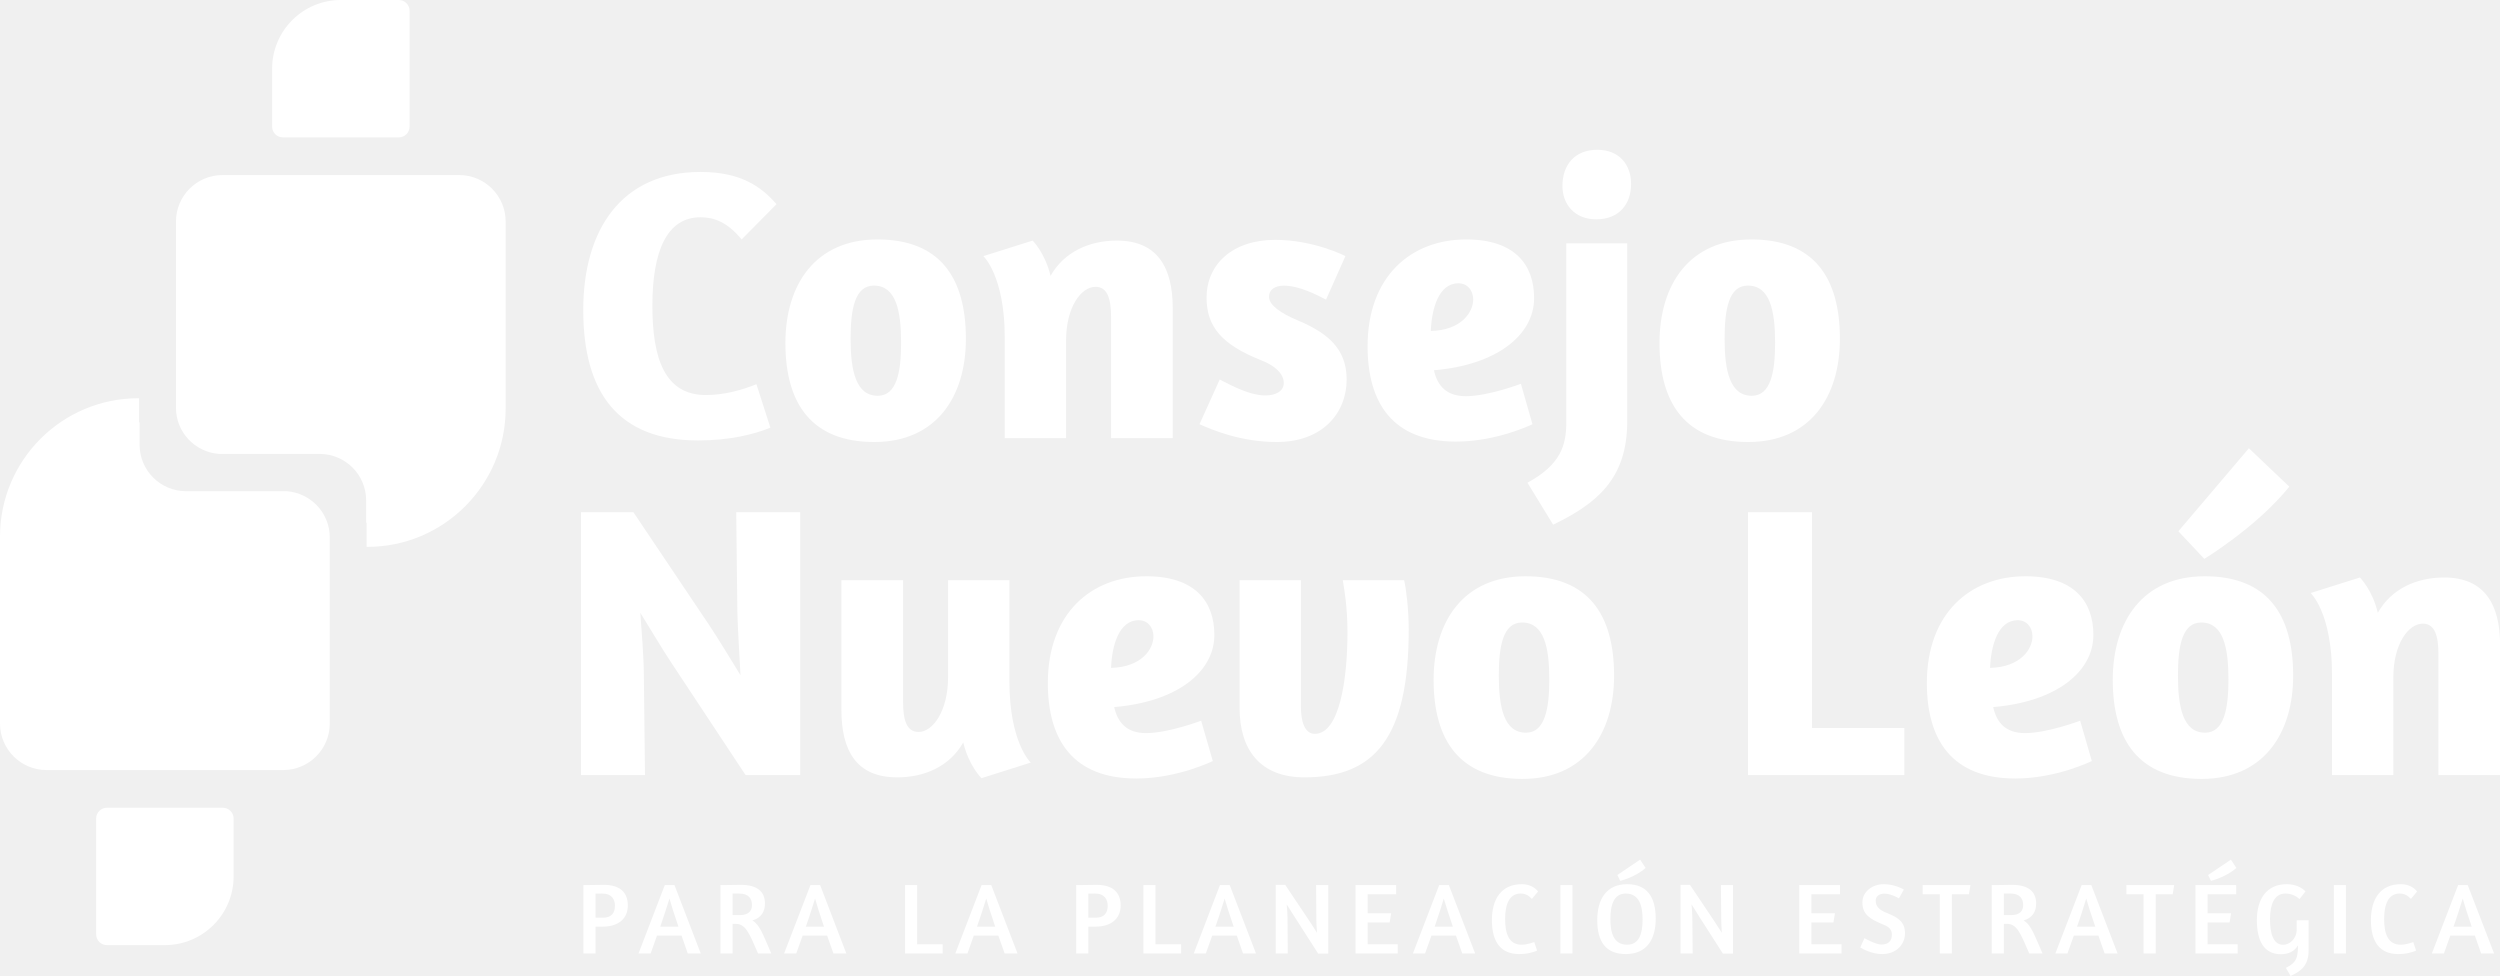
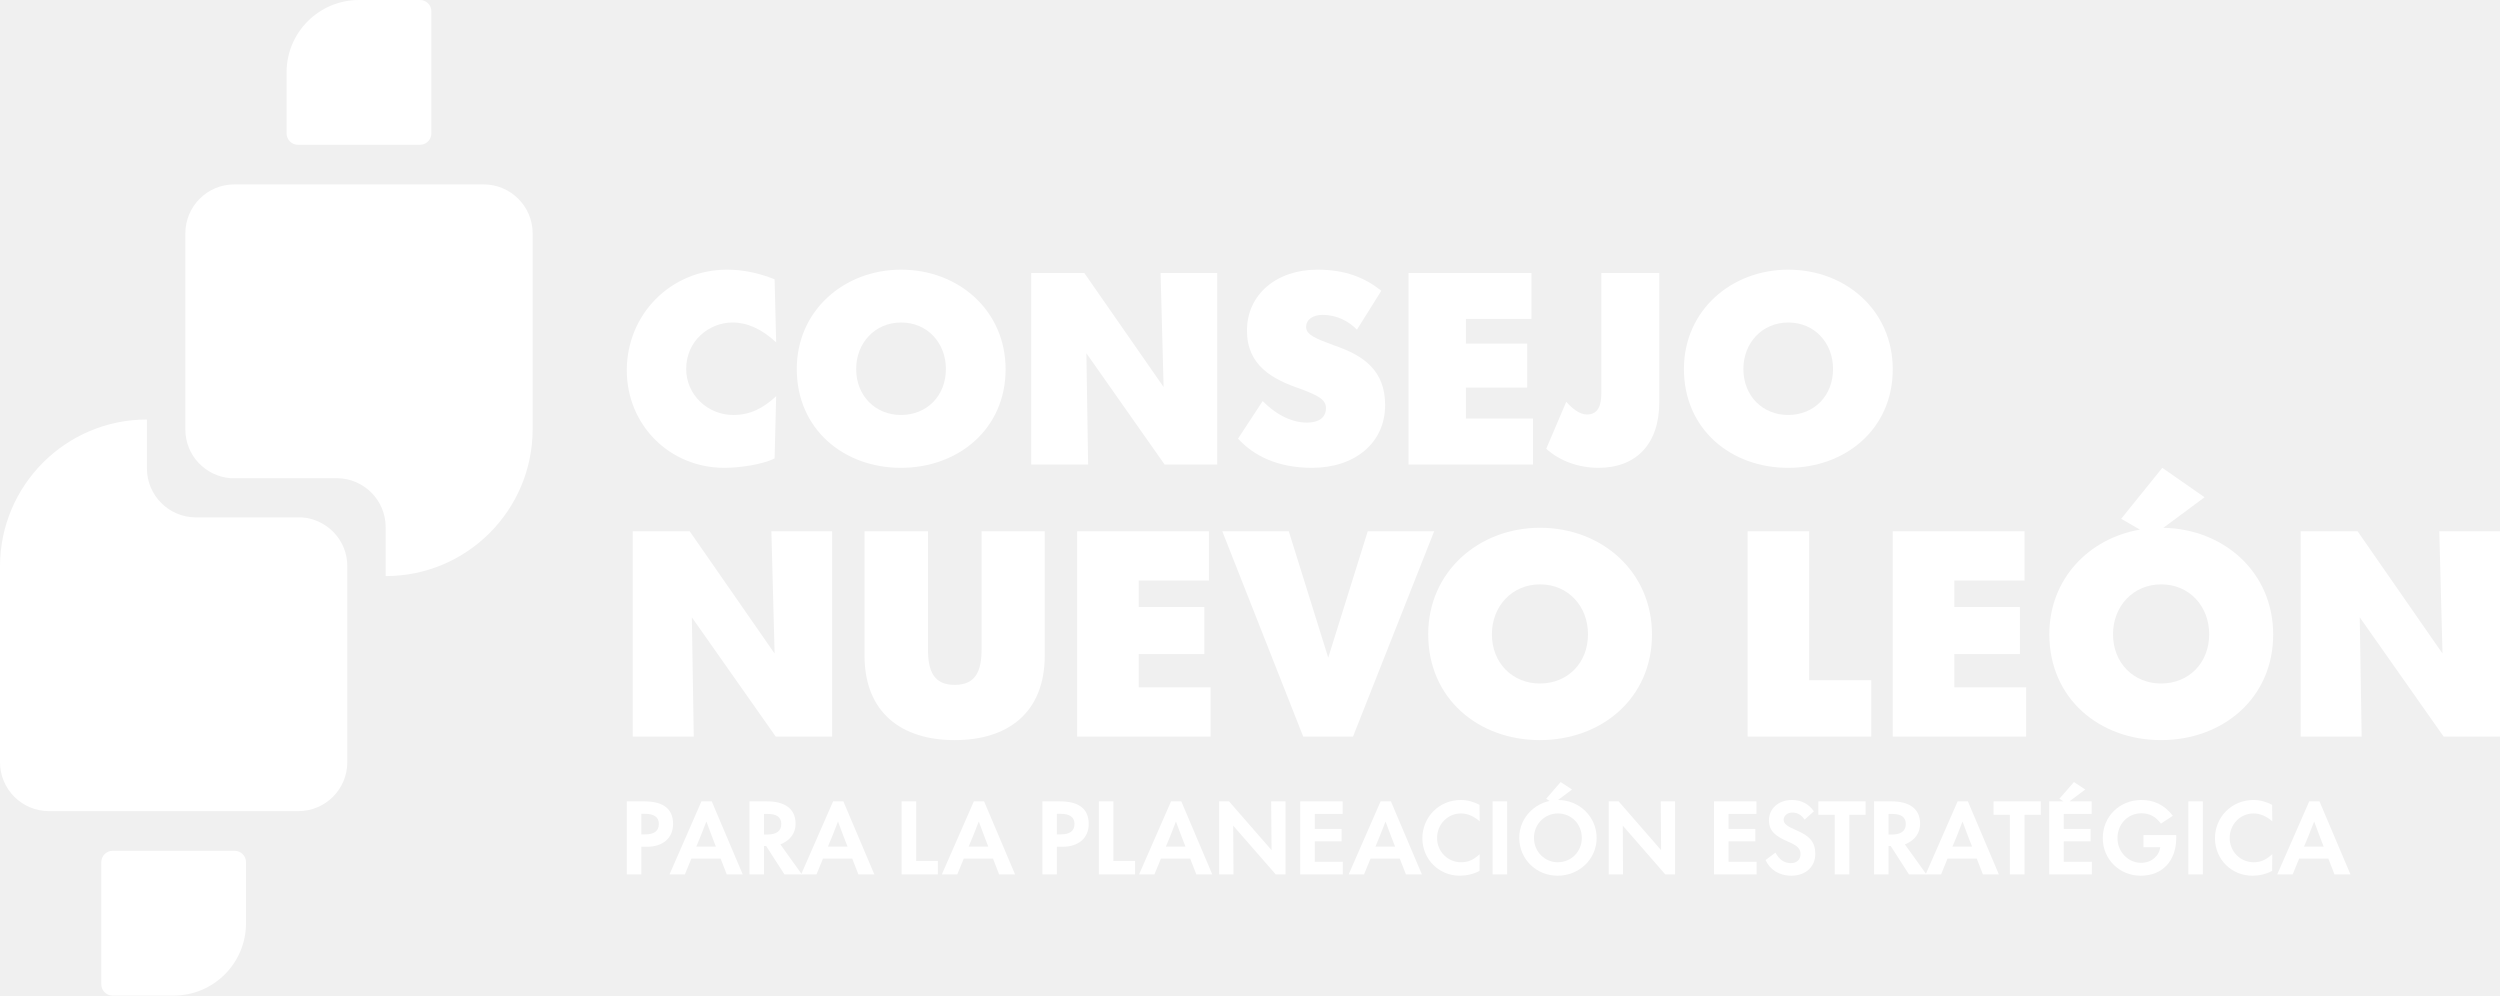
- <svg xmlns="http://www.w3.org/2000/svg" viewBox="390.47 -416.35 304.46 118.86" role="img" aria-label="Consejo Nuevo León">
-   <path d="M480.79,-387.19C479.04,-389.31 477.43,-389.89 475.78,-389.89C471.71,-389.89 469.92,-385.82 469.92,-379.11C469.92,-372.68 471.43,-368.24 476.44,-368.24C478.66,-368.24 480.83,-368.85 482.59,-369.56L484.29,-364.27C482.35,-363.46 479.32,-362.71 475.49,-362.71C465.81,-362.71 461.5,-368.47 461.5,-378.59C461.5,-388.37 466.14,-395.41 475.78,-395.41C480.83,-395.41 483.24,-393.52 485.04,-391.49Z" fill="#ffffff" />
-   <path d="M494.06,-375.09C494.06,-371.26 494.68,-368.15 497.37,-368.15C499.69,-368.15 500.21,-371.07 500.21,-374.61C500.21,-378.49 499.59,-381.57 496.9,-381.57C494.58,-381.57 494.06,-378.73 494.06,-375.09M508.1,-375.09C508.1,-367.95 504.42,-362.52 496.95,-362.52C489.39,-362.52 486.12,-367.1 486.12,-374.57C486.12,-381.75 489.81,-387.19 497.33,-387.19C504.84,-387.19 508.1,-382.65 508.1,-375.09" fill="#ffffff" />
-   <path d="M525.78,-362.99L525.78,-377.74C525.78,-379.91 525.36,-381.42 523.89,-381.42C522.14,-381.42 520.3,-378.97 520.3,-374.86L520.3,-362.99L512.83,-362.99L512.83,-375.28C512.83,-382.75 510.23,-385.16 510.23,-385.16L516.23,-387.05C516.23,-387.05 517.75,-385.54 518.41,-382.75C520.06,-385.68 523.13,-387.05 526.49,-387.05C531.41,-387.05 533.29,-383.79 533.29,-378.83L533.29,-362.99Z" fill="#ffffff" />
-   <path d="M554.32,-385.16L551.96,-379.86C550.92,-380.39 548.75,-381.56 546.81,-381.56C545.82,-381.56 545.02,-381.14 545.02,-380.19C545.02,-379.2 546.43,-378.2 548.56,-377.31C552.29,-375.75 554.47,-373.77 554.47,-370.13C554.47,-366.06 551.54,-362.52 545.96,-362.52C541.61,-362.52 538.12,-363.98 536.55,-364.69L539.01,-370.13C539.63,-369.85 542.41,-368.19 544.54,-368.19C545.86,-368.19 546.81,-368.71 546.81,-369.71C546.81,-370.89 545.63,-371.88 544.02,-372.49C539.29,-374.38 537.41,-376.55 537.41,-380.1C537.41,-384.12 540.52,-387.14 545.77,-387.14C550.5,-387.14 554.32,-385.16 554.32,-385.16" fill="#ffffff" />
-   <path d="M564.72,-376.04C568.45,-376.13 569.88,-378.35 569.88,-379.86C569.88,-381.05 569.12,-381.85 568.08,-381.85C565.67,-381.85 564.82,-378.73 564.72,-376.04M569.03,-387.19C574.93,-387.19 577.3,-384.12 577.3,-380.05C577.3,-375.47 572.62,-371.88 565.1,-371.26C565.52,-369.37 566.62,-368.1 568.98,-368.1C571.72,-368.1 575.69,-369.61 575.69,-369.61L577.1,-364.69C577.1,-364.69 572.8,-362.57 567.79,-362.57C560.09,-362.57 557.02,-367.25 557.02,-374.19C557.02,-382.65 562.27,-387.19 569.03,-387.19" fill="#ffffff" />
-   <path d="M589.11,-393.95C589.11,-391.49 587.65,-389.64 584.86,-389.64C582.21,-389.64 580.75,-391.49 580.75,-393.71C580.75,-396.22 582.21,-398.11 585,-398.11C587.65,-398.11 589.11,-396.31 589.11,-393.95M581.22,-386.72L588.64,-386.72L588.64,-365.02C588.64,-357.98 584.86,-355 579.62,-352.45L576.49,-357.56C580.56,-359.78 581.22,-362.14 581.22,-364.93Z" fill="#ffffff" />
-   <path d="M600.5,-375.09C600.5,-371.26 601.12,-368.15 603.81,-368.15C606.13,-368.15 606.65,-371.07 606.65,-374.61C606.65,-378.49 606.03,-381.57 603.33,-381.57C601.02,-381.57 600.5,-378.73 600.5,-375.09M614.54,-375.09C614.54,-367.95 610.86,-362.52 603.38,-362.52C595.82,-362.52 592.57,-367.1 592.57,-374.57C592.57,-381.75 596.25,-387.19 603.76,-387.19C611.28,-387.19 614.54,-382.65 614.54,-375.09" fill="#ffffff" />
-   <path d="M480.13,-353.97L487.92,-353.97L487.92,-321.96L481.27,-321.96L472.14,-335.77C471.34,-336.95 469.31,-340.35 468.45,-341.72C468.6,-339.79 468.88,-336.05 468.88,-334.25L469.02,-321.96L461.23,-321.96L461.23,-353.97L467.61,-353.97L476.82,-340.25C477.96,-338.55 479.75,-335.58 480.65,-334.12C480.55,-336.1 480.32,-339.74 480.27,-341.72Z" fill="#ffffff" />
-   <path d="M505.93,-345.69L513.4,-345.69L513.4,-333.36C513.4,-325.89 516,-323.48 516,-323.48L510,-321.58C510,-321.58 508.44,-323.1 507.78,-325.94C506.12,-323 503.05,-321.68 499.74,-321.68C494.78,-321.68 492.94,-324.9 492.94,-329.91L492.94,-345.69L500.45,-345.69L500.45,-330.89C500.45,-328.68 500.87,-327.21 502.34,-327.21C504.08,-327.21 505.93,-329.77 505.93,-333.88Z" fill="#ffffff" />
-   <path d="M525.78,-335.01C529.52,-335.11 530.94,-337.32 530.94,-338.84C530.94,-340.02 530.18,-340.82 529.14,-340.82C526.73,-340.82 525.88,-337.7 525.78,-335.01M530.08,-346.17C535.99,-346.17 538.36,-343.1 538.36,-339.03C538.36,-334.44 533.68,-330.86 526.16,-330.24C526.59,-328.35 527.68,-327.07 530.04,-327.07C532.78,-327.07 536.75,-328.58 536.75,-328.58L538.17,-323.67C538.17,-323.67 533.87,-321.54 528.86,-321.54C521.15,-321.54 518.08,-326.22 518.08,-333.17C518.08,-341.63 523.33,-346.17 530.08,-346.17" fill="#ffffff" />
-   <path d="M561.47,-345.69C561.71,-344.7 562.03,-342.15 562.03,-339.69C562.03,-326.6 557.97,-321.68 549.33,-321.68C543.94,-321.68 541.43,-325.04 541.43,-330.14L541.43,-345.69L548.9,-345.69L548.9,-330.29C548.9,-328.44 549.37,-326.98 550.6,-326.98C553.58,-326.98 554.57,-333.55 554.57,-339.31C554.57,-342.43 554.19,-344.47 554,-345.69Z" fill="#ffffff" />
-   <path d="M573,-334.07C573,-330.24 573.62,-327.12 576.31,-327.12C578.62,-327.12 579.15,-330.05 579.15,-333.59C579.15,-337.47 578.53,-340.54 575.84,-340.54C573.52,-340.54 573,-337.7 573,-334.07M587.04,-334.07C587.04,-326.93 583.35,-321.49 575.89,-321.49C568.33,-321.49 565.06,-326.08 565.06,-333.55C565.06,-340.73 568.74,-346.17 576.26,-346.17C583.78,-346.17 587.04,-341.63 587.04,-334.07" fill="#ffffff" />
-   <path d="M603.35,-353.97L611.14,-353.97L611.14,-327.69L622.39,-327.69L622.39,-321.96L603.35,-321.96Z" fill="#ffffff" />
-   <path d="M632.83,-335.01C636.57,-335.11 637.99,-337.32 637.99,-338.84C637.99,-340.02 637.23,-340.82 636.2,-340.82C633.78,-340.82 632.93,-337.7 632.83,-335.01M637.14,-346.17C643.04,-346.17 645.41,-343.1 645.41,-339.03C645.41,-334.44 640.72,-330.86 633.21,-330.24C633.63,-328.35 634.72,-327.07 637.08,-327.07C639.83,-327.07 643.8,-328.58 643.8,-328.58L645.22,-323.67C645.22,-323.67 640.92,-321.54 635.91,-321.54C628.2,-321.54 625.13,-326.22 625.13,-333.17C625.13,-341.63 630.38,-346.17 637.14,-346.17" fill="#ffffff" />
-   <path d="M655.76,-351.65L664.35,-361.76L669.27,-357.08C665.3,-352.16 658.92,-348.29 658.92,-348.29ZM655.71,-334.07C655.71,-330.24 656.32,-327.12 659.02,-327.12C661.33,-327.12 661.86,-330.05 661.86,-333.59C661.86,-337.47 661.24,-340.54 658.55,-340.54C656.23,-340.54 655.71,-337.7 655.71,-334.07M669.74,-334.07C669.74,-326.93 666.06,-321.49 658.59,-321.49C651.03,-321.49 647.77,-326.08 647.77,-333.55C647.77,-340.73 651.46,-346.17 658.97,-346.17C666.49,-346.17 669.74,-341.63 669.74,-334.07" fill="#ffffff" />
-   <path d="M687.43,-321.96L687.43,-336.71C687.43,-338.89 687,-340.4 685.53,-340.4C683.78,-340.4 681.94,-337.94 681.94,-333.83L681.94,-321.96L674.47,-321.96L674.47,-334.25C674.47,-341.72 671.87,-344.13 671.87,-344.13L677.87,-346.02C677.87,-346.02 679.39,-344.51 680.05,-341.72C681.7,-344.66 684.78,-346.02 688.13,-346.02C693.04,-346.02 694.94,-342.76 694.94,-337.8L694.94,-321.96Z" fill="#ffffff" />
-   <path d="M463,-307.52L463,-304.59L463.93,-304.59C464.95,-304.59 465.36,-305.2 465.36,-306.03C465.36,-306.78 465.01,-307.53 463.81,-307.53C463.46,-307.53 463.2,-307.53 463,-307.52M461.52,-308.56L461.77,-308.56C462.08,-308.56 462.36,-308.56 462.64,-308.57C463.12,-308.57 463.67,-308.59 464,-308.59C466,-308.59 466.93,-307.64 466.93,-306.08C466.93,-304.55 465.88,-303.5 463.85,-303.5L463,-303.5L463,-300.23L461.52,-300.23Z" fill="#ffffff" />
-   <path d="M473.09,-303.5C472.59,-304.95 472.19,-306.23 472,-306.92C471.76,-306.18 471.38,-304.92 470.88,-303.5ZM471.43,-308.56L472.61,-308.56L475.81,-300.23L474.23,-300.23L473.47,-302.41L470.48,-302.41L469.71,-300.23L468.23,-300.23Z" fill="#ffffff" />
-   <path d="M479.69,-307.53L479.69,-304.91L480.62,-304.91C481.52,-304.91 482.05,-305.33 482.05,-306.13C482.05,-306.85 481.69,-307.53 480.5,-307.53ZM483.63,-306.31C483.63,-305.34 483.18,-304.57 482.1,-304.25C483.03,-303.71 483.44,-302.41 484.4,-300.23L482.79,-300.23C481.67,-302.83 481.25,-303.84 480.04,-303.84L479.69,-303.84L479.69,-300.23L478.21,-300.23L478.21,-308.56L478.45,-308.56C478.77,-308.56 479.05,-308.56 479.33,-308.57C479.81,-308.57 480.35,-308.59 480.68,-308.59C482.71,-308.59 483.63,-307.75 483.63,-306.31" fill="#ffffff" />
-   <path d="M490.82,-303.5C490.32,-304.95 489.92,-306.23 489.73,-306.92C489.49,-306.18 489.12,-304.92 488.61,-303.5ZM489.17,-308.56L490.35,-308.56L493.54,-300.23L491.97,-300.23L491.2,-302.41L488.22,-302.41L487.44,-300.23L485.96,-300.23Z" fill="#ffffff" />
-   <path d="M500.69,-308.56L502.16,-308.56L502.16,-301.35L505.27,-301.35L505.27,-300.23L500.69,-300.23Z" fill="#ffffff" />
-   <path d="M511.67,-303.5C511.17,-304.95 510.77,-306.23 510.58,-306.92C510.34,-306.18 509.96,-304.92 509.45,-303.5ZM510.01,-308.56L511.19,-308.56L514.39,-300.23L512.82,-300.23L512.05,-302.41L509.06,-302.41L508.29,-300.23L506.81,-300.23Z" fill="#ffffff" />
-   <path d="M523.01,-307.52L523.01,-304.59L523.94,-304.59C524.96,-304.59 525.37,-305.2 525.37,-306.03C525.37,-306.78 525.01,-307.53 523.82,-307.53C523.48,-307.53 523.2,-307.53 523.01,-307.52M521.53,-308.56L521.78,-308.56C522.09,-308.56 522.37,-308.56 522.65,-308.57C523.13,-308.57 523.67,-308.59 524.01,-308.59C526.01,-308.59 526.95,-307.64 526.95,-306.08C526.95,-304.55 525.89,-303.5 523.86,-303.5L523.01,-303.5L523.01,-300.23L521.53,-300.23Z" fill="#ffffff" />
-   <path d="M529.72,-308.56L531.19,-308.56L531.19,-301.35L534.31,-301.35L534.31,-300.23L529.72,-300.23Z" fill="#ffffff" />
-   <path d="M540.71,-303.5C540.2,-304.95 539.81,-306.23 539.61,-306.92C539.38,-306.18 539,-304.92 538.49,-303.5ZM539.04,-308.56L540.23,-308.56L543.43,-300.23L541.85,-300.23L541.09,-302.41L538.1,-302.41L537.32,-300.23L535.85,-300.23Z" fill="#ffffff" />
-   <path d="M550.75,-308.56L552.23,-308.56L552.23,-300.22L551,-300.22L548.21,-304.57C547.9,-305.06 547.5,-305.71 547.17,-306.21C547.22,-305.68 547.27,-305.08 547.27,-304.55L547.3,-300.23L545.83,-300.23L545.83,-308.59L546.99,-308.59L549.87,-304.28C550.2,-303.8 550.56,-303.23 550.86,-302.75C550.82,-303.28 550.78,-303.86 550.78,-304.25Z" fill="#ffffff" />
-   <path d="M555.55,-308.56L560.5,-308.56L560.5,-307.44L557.03,-307.44L557.03,-305.13L559.89,-305.13L559.71,-304.01L557.03,-304.01L557.03,-301.35L560.69,-301.35L560.69,-300.23L555.55,-300.23Z" fill="#ffffff" />
-   <path d="M567.4,-303.5C566.9,-304.95 566.51,-306.23 566.3,-306.92C566.08,-306.18 565.69,-304.92 565.19,-303.5ZM565.74,-308.56L566.92,-308.56L570.12,-300.23L568.55,-300.23L567.78,-302.41L564.8,-302.41L564.02,-300.23L562.54,-300.23Z" fill="#ffffff" />
-   <path d="M577.03,-306.88C576.63,-307.31 576.23,-307.53 575.65,-307.53C574.26,-307.53 573.77,-306.17 573.77,-304.43C573.77,-302.71 574.19,-301.3 575.77,-301.3C576.5,-301.3 577.2,-301.59 577.32,-301.62L577.66,-300.58C577.48,-300.49 577.27,-300.43 577.05,-300.37C576.66,-300.25 576.12,-300.16 575.49,-300.16C573.27,-300.16 572.16,-301.59 572.16,-304.29C572.16,-306.89 573.33,-308.67 575.8,-308.67C576.79,-308.67 577.4,-308.24 577.79,-307.79Z" fill="#ffffff" />
-   <path d="M580.5,-308.56L581.97,-308.56L581.97,-300.23L580.5,-300.23Z" fill="#ffffff" />
-   <path d="M587.44,-309.79L590.21,-311.66L590.88,-310.65C590.3,-310.12 589.54,-309.72 588.92,-309.46C588.54,-309.3 588.18,-309.18 587.79,-309.07ZM586.59,-304.43C586.59,-302.76 586.97,-301.3 588.64,-301.3C590.06,-301.3 590.51,-302.59 590.51,-304.34C590.51,-306 590.13,-307.53 588.46,-307.53C587.04,-307.53 586.59,-306.19 586.59,-304.43M592.11,-304.46C592.11,-301.91 590.98,-300.16 588.47,-300.16C586.01,-300.16 584.99,-301.69 584.99,-304.29C584.99,-306.86 586.12,-308.67 588.63,-308.67C591.09,-308.67 592.11,-307.06 592.11,-304.46" fill="#ffffff" />
-   <path d="M600.05,-308.56L601.52,-308.56L601.52,-300.22L600.29,-300.22L597.5,-304.57C597.2,-305.06 596.8,-305.71 596.47,-306.21C596.52,-305.68 596.57,-305.08 596.57,-304.55L596.61,-300.23L595.13,-300.23L595.13,-308.59L596.28,-308.59L599.17,-304.28C599.49,-303.8 599.85,-303.23 600.16,-302.75C600.13,-303.28 600.09,-303.86 600.09,-304.25Z" fill="#ffffff" />
-   <path d="M609.59,-308.56L614.55,-308.56L614.55,-307.44L611.07,-307.44L611.07,-305.13L613.94,-305.13L613.75,-304.01L611.07,-304.01L611.07,-301.35L614.74,-301.35L614.74,-300.23L609.59,-300.23Z" fill="#ffffff" />
-   <path d="M622.33,-308.02L621.73,-306.95C621.54,-307.05 621.35,-307.15 621.13,-307.24C620.8,-307.37 620.37,-307.52 619.99,-307.52C619.4,-307.52 618.9,-307.25 618.9,-306.67C618.9,-305.93 619.35,-305.51 620.37,-305.12C621.69,-304.59 622.47,-304.02 622.47,-302.68C622.47,-301.41 621.48,-300.16 619.68,-300.16C618.42,-300.16 617.33,-300.78 617.02,-300.96L617.53,-302.1C617.79,-301.96 618.03,-301.82 618.29,-301.71C618.73,-301.51 619.23,-301.32 619.59,-301.32C620.46,-301.32 620.87,-301.77 620.87,-302.52C620.87,-303.26 620.39,-303.54 619.64,-303.83C618.17,-304.45 617.28,-305.01 617.28,-306.46C617.28,-307.67 618.38,-308.67 619.9,-308.67C621.06,-308.67 622.07,-308.18 622.33,-308.02" fill="#ffffff" />
-   <path d="M624.62,-308.56L630.44,-308.56L630.25,-307.44L628.18,-307.44L628.18,-300.23L626.71,-300.23L626.71,-307.44L624.62,-307.44Z" fill="#ffffff" />
-   <path d="M634.51,-307.53L634.51,-304.91L635.44,-304.91C636.34,-304.91 636.86,-305.33 636.86,-306.13C636.86,-306.85 636.5,-307.53 635.32,-307.53ZM638.44,-306.31C638.44,-305.34 638,-304.57 636.91,-304.25C637.85,-303.71 638.25,-302.41 639.22,-300.23L637.6,-300.23C636.49,-302.83 636.07,-303.84 634.86,-303.84L634.51,-303.84L634.51,-300.23L633.03,-300.23L633.03,-308.56L633.27,-308.56C633.58,-308.56 633.87,-308.56 634.14,-308.57C634.63,-308.57 635.17,-308.59 635.5,-308.59C637.53,-308.59 638.44,-307.75 638.44,-306.31" fill="#ffffff" />
-   <path d="M645.64,-303.5C645.13,-304.95 644.74,-306.23 644.54,-306.92C644.31,-306.18 643.93,-304.92 643.42,-303.5ZM643.98,-308.56L645.16,-308.56L648.36,-300.23L646.78,-300.23L646.02,-302.41L643.03,-302.41L642.25,-300.23L640.78,-300.23Z" fill="#ffffff" />
-   <path d="M649.43,-308.56L655.25,-308.56L655.07,-307.44L653,-307.44L653,-300.23L651.52,-300.23L651.52,-307.44L649.43,-307.44Z" fill="#ffffff" />
-   <path d="M659.38,-309.79L662.16,-311.66L662.82,-310.65C662.24,-310.12 661.48,-309.72 660.85,-309.46C660.48,-309.3 660.12,-309.18 659.73,-309.07ZM657.84,-308.56L662.8,-308.56L662.8,-307.44L659.32,-307.44L659.32,-305.13L662.18,-305.13L662,-304.01L659.32,-304.01L659.32,-301.35L662.98,-301.35L662.98,-300.23L657.84,-300.23Z" fill="#ffffff" />
-   <path d="M670.33,-301.03C670.33,-301.12 670.33,-301.17 670.31,-301.2C669.93,-300.52 669.2,-300.14 668.25,-300.14C666.18,-300.14 665.32,-301.79 665.32,-304.28C665.32,-306.84 666.48,-308.67 668.96,-308.67C670.06,-308.67 670.81,-308.24 671.24,-307.79L670.51,-306.85C670.08,-307.28 669.43,-307.53 668.8,-307.53C667.4,-307.53 666.92,-306.13 666.92,-304.4C666.92,-302.55 667.37,-301.29 668.53,-301.29C669.3,-301.29 670.17,-302.01 670.17,-303.16L670.17,-304.28L671.62,-304.28L671.62,-300.57C671.62,-298.57 670.44,-297.98 669.43,-297.49L668.85,-298.48C670.2,-299.1 670.23,-299.9 670.29,-300.42C670.31,-300.65 670.33,-300.85 670.33,-301.03" fill="#ffffff" />
-   <path d="M674.7,-308.56L676.17,-308.56L676.17,-300.23L674.7,-300.23Z" fill="#ffffff" />
-   <path d="M684.08,-306.88C683.68,-307.31 683.28,-307.53 682.7,-307.53C681.31,-307.53 680.82,-306.17 680.82,-304.43C680.82,-302.71 681.25,-301.3 682.82,-301.3C683.56,-301.3 684.25,-301.59 684.37,-301.62L684.71,-300.58C684.53,-300.49 684.32,-300.43 684.1,-300.37C683.71,-300.25 683.17,-300.16 682.54,-300.16C680.32,-300.16 679.21,-301.59 679.21,-304.29C679.21,-306.89 680.39,-308.67 682.84,-308.67C683.84,-308.67 684.44,-308.24 684.84,-307.79Z" fill="#ffffff" />
-   <path d="M691.48,-303.5C690.98,-304.95 690.59,-306.23 690.39,-306.92C690.16,-306.18 689.78,-304.92 689.27,-303.5ZM689.83,-308.56L691,-308.56L694.21,-300.23L692.63,-300.23L691.87,-302.41L688.88,-302.41L688.1,-300.23L686.63,-300.23Z" fill="#ffffff" />
-   <path d="M446.39,-395.03L417.56,-395.03C414.44,-395.03 411.9,-392.49 411.9,-389.37L411.9,-366.69C411.9,-363.71 414.21,-361.3 417.12,-361.07L422.2,-361.07L429.42,-361.07C432.54,-361.05 435.06,-358.53 435.06,-355.41L435.06,-352.68L435.12,-352.68L435.12,-349.76L435.12,-349.75L435.2,-349.75C444.51,-349.75 452.05,-357.3 452.05,-366.6L452.05,-372.38L452.05,-389.37C452.05,-392.49 449.52,-395.03 446.39,-395.03" fill="#ffffff" />
-   <path d="M424.92,-399.62L431.98,-399.62L439.04,-399.62C439.76,-399.62 440.35,-400.2 440.35,-400.93L440.35,-407.98L440.35,-407.98L440.35,-414.93L440.35,-415.04C440.35,-415.76 439.76,-416.35 439.04,-416.35L438.92,-416.35L431.98,-416.35C427.35,-416.35 423.61,-412.6 423.61,-407.98L423.61,-407.98L423.61,-400.93C423.61,-400.2 424.2,-399.62 424.92,-399.62" fill="#ffffff" />
-   <path d="M425.4,-356.53C425.35,-356.53 423.1,-356.53 420.33,-356.53L413.11,-356.53C409.99,-356.54 407.47,-359.07 407.47,-362.19L407.47,-364.92L407.41,-364.92L407.41,-367.84L407.41,-367.85L407.32,-367.85C398.01,-367.85 390.47,-360.3 390.47,-351L390.47,-345.21L390.47,-328.23C390.47,-325.11 393.01,-322.57 396.13,-322.57L424.96,-322.57C428.09,-322.57 430.63,-325.11 430.63,-328.23L430.63,-350.91C430.63,-353.88 428.32,-356.3 425.4,-356.53" fill="#ffffff" />
-   <path d="M417.61,-317.98L410.55,-317.98L403.49,-317.98C402.77,-317.98 402.18,-317.39 402.18,-316.67L402.18,-309.61L402.18,-302.67L402.18,-302.56C402.18,-301.83 402.77,-301.25 403.49,-301.25L403.6,-301.25L410.55,-301.25C415.17,-301.25 418.92,-305 418.92,-309.61L418.92,-316.67C418.92,-317.39 418.33,-317.98 417.61,-317.98" fill="#ffffff" />
+ <svg xmlns="http://www.w3.org/2000/svg" viewBox="0 0 419.6 167.1" role="img" aria-label="Consejo Nuevo León. Para la planeación estratégica">
+   <path d="M50 24.3L70.5 24.3C71.55 24.3 72.4 23.44 72.4 22.39L72.4 1.9C72.4 0.85 71.55 0.01 70.51 0L60.26 0C53.54 0 48.1 5.44 48.1 12.15L48.1 22.39C48.1 23.44 48.96 24.3 50 24.3Z" fill="#FFFFFF" />
+   <path d="M81.18 30.95L39.33 30.95C34.79 30.95 31.11 34.63 31.11 39.17L31.11 72.09C31.11 76.42 34.46 79.92 38.69 80.26L56.54 80.26C61.06 80.28 64.73 83.95 64.73 88.47L64.73 96.69C78.36 96.69 89.4 85.64 89.4 72.02L89.4 39.17C89.4 34.64 85.71 30.95 81.18 30.95Z" fill="#FFFFFF" />
+   <path d="M8.22 136.14L50.07 136.14C54.61 136.14 58.29 132.47 58.29 127.93L58.29 95C58.29 90.68 54.94 87.18 50.71 86.84L32.86 86.84C28.34 86.82 24.66 83.15 24.66 78.62L24.66 70.41C11.04 70.41 0 81.46 0 95.08L0 127.92C0 132.46 3.68 136.14 8.22 136.14Z" fill="#FFFFFF" />
+   <path d="M39.4 142.8L18.9 142.8C17.85 142.8 17 143.66 17 144.71L17 165.2C17 166.25 17.85 167.09 18.89 167.1L29.14 167.1C35.85 167.1 41.29 161.66 41.29 154.95L41.29 144.71C41.29 143.66 40.44 142.8 39.4 142.8Z" fill="#FFFFFF" />
+   <path d="M158.76 61.93C158.76 57.59 155.69 54.13 151.25 54.13C146.82 54.13 143.7 57.59 143.7 61.93C143.7 66.5 146.99 69.65 151.21 69.65C155.6 69.65 158.76 66.41 158.76 61.93ZM133.73 61.93C133.73 52.13 141.66 45.26 151.25 45.26C160.84 45.26 168.78 52.08 168.78 61.98C168.78 72 160.84 78.52 151.21 78.52C141.66 78.52 133.73 72.08 133.73 61.93Z" fill="#FFFFFF" />
+   <path d="M307.66 61.93C307.66 57.59 304.59 54.13 300.15 54.13C295.72 54.13 292.61 57.59 292.61 61.93C292.61 66.5 295.89 69.65 300.11 69.65C304.5 69.65 307.66 66.41 307.66 61.93ZM282.63 61.93C282.63 52.13 290.56 45.26 300.15 45.26C309.75 45.26 317.68 52.08 317.68 61.98C317.68 72 309.75 78.52 300.11 78.52C290.56 78.52 282.63 72.08 282.63 61.93Z" fill="#FFFFFF" />
+   <path d="M105.2 62.15C105.2 52.81 112.53 45.26 122.04 45.26C124.73 45.26 127.37 45.82 130.01 46.88L130.27 57.46C127.84 55.2 125.41 54.13 122.94 54.13C119.1 54.13 115.17 57.12 115.17 61.93C115.17 66.24 118.76 69.65 123.06 69.65C125.92 69.65 128.05 68.54 130.27 66.5L130.01 76.94C127.88 78.01 124 78.52 121.57 78.52C112.36 78.52 105.2 71.31 105.2 62.15Z" fill="#FFFFFF" />
+   <path d="M207.79 73.62L211.93 67.31C214.4 69.82 217.05 70.93 219.35 70.93C221.35 70.93 222.55 70.08 222.55 68.5C222.55 67.01 221.14 66.37 218.37 65.3C213.55 63.68 209.29 61.34 209.29 55.49C209.29 49.44 214.23 45.26 221.1 45.26C225.87 45.26 229.11 46.63 231.84 48.8L227.75 55.33C226.43 53.96 224.42 52.85 221.99 52.85C220.41 52.85 219.22 53.58 219.22 54.9C219.22 56.22 220.93 56.86 223.91 57.97C228.94 59.67 232.48 62.23 232.48 67.99C232.48 74.34 227.41 78.52 220.2 78.52C214.49 78.52 210.44 76.52 207.79 73.62Z" fill="#FFFFFF" />
+   <path d="M236.41 77.97L236.41 45.82L257.04 45.82L257.04 53.53L246.04 53.53L246.04 57.67L256.32 57.67L256.32 65.05L246.04 65.05L246.04 70.25L257.3 70.25L257.3 77.97L236.41 77.97Z" fill="#FFFFFF" />
+   <path d="M194.79 45.82L204.3 45.82L204.3 77.97L195.47 77.97L182.34 59.29L182.63 77.97L173.08 77.97L173.08 45.82L181.99 45.82L195.3 64.96L194.79 45.82Z" fill="#FFFFFF" />
+   <path d="M259.52 75.32L262.88 67.44C263.82 68.5 265.1 69.57 266.34 69.57C268.38 69.57 268.77 67.82 268.77 65.9L268.77 45.82L278.49 45.82L278.49 67.56C278.49 74.47 274.65 78.52 268.3 78.52C265.02 78.52 261.82 77.41 259.52 75.32Z" fill="#FFFFFF" />
+   <path d="M362.7 114.72C358.17 114.72 354.65 111.34 354.65 106.45C354.65 101.79 357.99 98.08 362.74 98.08C367.5 98.08 370.79 101.79 370.79 106.45C370.79 111.25 367.4 114.72 362.7 114.72ZM363.09 88.59L370.01 83.46L362.92 78.52L356.02 87.07L359.16 88.89C350.56 90.38 343.96 97.19 343.96 106.45C343.96 117.32 352.46 124.22 362.7 124.22C373.03 124.22 381.53 117.23 381.53 106.49C381.53 96.01 373.21 88.76 363.09 88.59Z" fill="#FFFFFF" />
+   <path d="M258.44 114.72C253.92 114.72 250.4 111.34 250.4 106.45C250.4 101.79 253.74 98.08 258.49 98.08C263.24 98.08 266.53 101.79 266.53 106.45C266.53 111.25 263.15 114.72 258.44 114.72ZM258.49 88.58C248.21 88.58 239.71 95.94 239.71 106.45C239.71 117.32 248.21 124.22 258.44 124.22C268.77 124.22 277.27 117.23 277.27 106.49C277.27 95.89 268.77 88.58 258.49 88.58Z" fill="#FFFFFF" />
+   <path d="M191.12 109.78L202.14 109.78L202.14 101.88L191.12 101.88L191.12 97.44L202.91 97.44L202.91 89.17L180.79 89.17L180.79 123.63L203.19 123.63L203.19 115.36L191.12 115.36L191.12 109.78Z" fill="#FFFFFF" />
+   <path d="M328.01 109.78L339.02 109.78L339.02 101.88L328.01 101.88L328.01 97.44L339.8 97.44L339.8 89.17L317.68 89.17L317.68 123.63L340.07 123.63L340.07 115.36L328.01 115.36L328.01 109.78Z" fill="#FFFFFF" />
+   <path d="M229.56 89.17L222.93 110.38L216.31 89.17L205.15 89.17L218.73 123.63L227.09 123.63L240.71 89.17L229.56 89.17Z" fill="#FFFFFF" />
+   <path d="M303.65 89.17L293.32 89.17L293.32 123.63L314.07 123.63L314.07 114.17L303.65 114.17L303.65 89.17Z" fill="#FFFFFF" />
+   <path d="M409.41 89.17L409.95 109.69L395.7 89.17L386.14 89.17L386.14 123.63L396.38 123.63L396.06 103.61L410.14 123.63L419.6 123.63L419.6 89.17L409.41 89.17Z" fill="#FFFFFF" />
+   <path d="M130.01 109.69L115.76 89.17L106.2 89.17L106.2 123.63L116.44 123.63L116.12 103.61L130.2 123.63L139.66 123.63L139.66 89.17L129.47 89.17L130.01 109.69Z" fill="#FFFFFF" />
+   <path d="M164.75 108.92C164.75 112.62 163.79 114.95 160.23 114.95C156.71 114.95 155.75 112.62 155.75 108.96L155.75 89.17L145.1 89.17L145.1 110.01C145.1 119.61 151.31 124.22 160.23 124.22C169.18 124.22 175.35 119.61 175.35 110.01L175.35 89.17L164.75 89.17L164.75 108.92Z" fill="#FFFFFF" />
+   <path d="M260.73 134.85L259.51 134.06L261.94 131.26L263.85 132.51L260.73 134.85ZM265.49 140.63C265.49 138.3 263.73 136.53 261.47 136.53C259.26 136.53 257.46 138.33 257.46 140.61C257.46 143.02 259.34 144.72 261.44 144.72C263.72 144.72 265.49 142.95 265.49 140.63ZM254.99 140.59C254.99 137.07 257.95 134.27 261.51 134.27C265.02 134.27 267.98 137.03 267.98 140.64C267.98 144.25 265 146.98 261.42 146.98C257.98 146.98 254.99 144.33 254.99 140.59Z" fill="#FFFFFF" />
+   <path d="M346.87 134.85L345.65 134.06L348.09 131.26L349.99 132.51L346.87 134.85ZM343.94 146.76L343.94 134.5L351.06 134.5L351.06 136.61L346.38 136.61L346.38 139.13L350.89 139.13L350.89 141.21L346.38 141.21L346.38 144.64L351.1 144.64L351.1 146.76L343.94 146.76Z" fill="#FFFFFF" />
+   <path d="M296.33 144.35L298 143.1C298.62 144.3 299.51 144.87 300.57 144.87C301.59 144.87 302.2 144.25 302.2 143.36C302.2 142.46 301.74 141.96 300.08 141.25C298.08 140.38 296.9 139.54 296.9 137.67C296.9 135.73 298.51 134.27 300.73 134.27C302.44 134.27 303.66 135.02 304.44 136.17L302.88 137.57C302.38 136.82 301.74 136.38 300.83 136.38C299.97 136.38 299.37 136.92 299.37 137.59C299.37 138.25 299.89 138.66 301.55 139.38C303.72 140.29 304.68 141.33 304.68 143.33C304.68 145.54 302.96 146.98 300.69 146.98C298.54 146.98 297.03 145.9 296.33 144.35Z" fill="#FFFFFF" />
+   <path d="M238.73 140.69C238.73 137.18 241.49 134.27 245.18 134.27C246.26 134.27 247.3 134.55 248.32 135.08L248.35 137.85C247.33 136.97 246.29 136.53 245.2 136.53C243.02 136.53 241.2 138.3 241.2 140.66C241.2 142.9 242.97 144.72 245.23 144.72C246.44 144.72 247.27 144.33 248.35 143.37L248.32 146.17C247.35 146.71 246.11 146.98 245.02 146.98C241.48 146.98 238.73 144.2 238.73 140.69Z" fill="#FFFFFF" />
+   <path d="M371.76 140.69C371.76 137.18 374.52 134.27 378.21 134.27C379.29 134.27 380.33 134.55 381.35 135.08L381.38 137.85C380.36 136.97 379.32 136.53 378.23 136.53C376.05 136.53 374.23 138.3 374.23 140.66C374.23 142.9 376 144.72 378.26 144.72C379.46 144.72 380.29 144.33 381.38 143.37L381.35 146.17C380.38 146.71 379.14 146.98 378.05 146.98C374.51 146.98 371.76 144.2 371.76 140.69Z" fill="#FFFFFF" />
+   <path d="M352.93 140.68C352.93 136.95 355.83 134.27 359.42 134.27C361.52 134.27 363.26 135.07 364.69 136.92L362.69 138.24C361.84 137.08 360.77 136.5 359.45 136.5C357.13 136.5 355.4 138.3 355.4 140.68C355.4 143.08 357.31 144.82 359.34 144.82C361.11 144.82 362.4 143.65 362.57 142.2L362.57 142.19L359.76 142.19L359.76 140.16L365.26 140.16L365.26 140.63C365.26 144.48 362.95 146.98 359.29 146.98C355.76 146.98 352.93 144.25 352.93 140.68Z" fill="#FFFFFF" />
+   <path d="M107.64 140.04L108.3 140.04C109.78 140.04 110.58 139.49 110.58 138.29C110.58 137.12 109.75 136.59 108.24 136.59L107.64 136.59L107.64 140.04ZM105.2 146.76L105.2 134.5L108.14 134.5C111 134.5 112.97 135.52 112.97 138.29C112.97 140.72 111.18 142.12 108.61 142.12L107.64 142.12L107.64 146.76L105.2 146.76Z" fill="#FFFFFF" />
+   <path d="M177.39 140.04L178.06 140.04C179.54 140.04 180.34 139.49 180.34 138.29C180.34 137.12 179.51 136.59 178 136.59L177.39 136.59L177.39 140.04ZM174.96 146.76L174.96 134.5L177.9 134.5C180.76 134.5 182.73 135.52 182.73 138.29C182.73 140.72 180.94 142.12 178.37 142.12L177.39 142.12L177.39 146.76L174.96 146.76Z" fill="#FFFFFF" />
+   <path d="M213.35 134.5L215.76 134.5L215.76 146.76L214.12 146.76L206.98 138.58L207.03 146.76L204.62 146.76L204.62 134.5L206.28 134.5L213.42 142.69L213.35 134.5Z" fill="#FFFFFF" />
+   <path d="M250.52 134.5H252.96V146.76H250.52Z" fill="#FFFFFF" />
+   <path d="M278.74 134.5L281.14 134.5L281.14 146.76L279.5 146.76L272.37 138.58L272.41 146.76L270.01 146.76L270.01 134.5L271.67 134.5L278.8 142.69L278.74 134.5Z" fill="#FFFFFF" />
+   <path d="M367.29 134.5H369.73V146.76H367.29Z" fill="#FFFFFF" />
+   <path d="M116.87 142.09L120.15 142.09L119.47 140.32C119.16 139.51 118.85 138.69 118.56 137.88C118.25 138.69 117.93 139.51 117.6 140.32L116.87 142.09ZM121.98 146.76L120.95 144.11L116.04 144.11L114.95 146.76L112.37 146.76L117.73 134.5L119.46 134.5L124.66 146.76L121.98 146.76Z" fill="#FFFFFF" />
+   <path d="M138.96 142.09L142.25 142.09L141.56 140.32C141.26 139.51 140.95 138.69 140.65 137.88C140.35 138.69 140.02 139.51 139.7 140.32L138.96 142.09ZM144.07 146.76L143.04 144.11L138.13 144.11L137.04 146.76L134.46 146.76L139.83 134.5L141.55 134.5L146.75 146.76L144.07 146.76Z" fill="#FFFFFF" />
+   <path d="M151.33 146.76L151.33 134.5L153.77 134.5L153.77 144.5L157.41 144.5L157.41 146.76L151.33 146.76Z" fill="#FFFFFF" />
+   <path d="M162.58 142.09L165.87 142.09L165.19 140.32C164.88 139.51 164.57 138.69 164.28 137.88C163.97 138.69 163.64 139.51 163.32 140.32L162.58 142.09ZM167.69 146.76L166.67 144.11L161.76 144.11L160.67 146.76L158.08 146.76L163.45 134.5L165.17 134.5L170.37 146.76L167.69 146.76Z" fill="#FFFFFF" />
+   <path d="M184.43 146.76L184.43 134.5L186.87 134.5L186.87 144.5L190.51 144.5L190.51 146.76L184.43 146.76Z" fill="#FFFFFF" />
+   <path d="M195.68 142.09L198.97 142.09L198.28 140.32C197.98 139.51 197.67 138.69 197.37 137.88C197.07 138.69 196.74 139.51 196.42 140.32L195.68 142.09ZM200.79 146.76L199.76 144.11L194.85 144.11L193.76 146.76L191.18 146.76L196.55 134.5L198.27 134.5L203.47 146.76L200.79 146.76Z" fill="#FFFFFF" />
+   <path d="M218.23 146.76L218.23 134.5L225.35 134.5L225.35 136.61L220.67 136.61L220.67 139.13L225.17 139.13L225.17 141.21L220.67 141.21L220.67 144.64L225.38 144.64L225.38 146.76L218.23 146.76Z" fill="#FFFFFF" />
+   <path d="M230.86 142.09L234.15 142.09L233.46 140.32C233.15 139.51 232.85 138.69 232.55 137.88C232.24 138.69 231.92 139.51 231.59 140.32L230.86 142.09ZM235.97 146.76L234.94 144.11L230.03 144.11L228.94 146.76L226.36 146.76L231.72 134.5L233.45 134.5L238.65 146.76L235.97 146.76Z" fill="#FFFFFF" />
+   <path d="M287.68 146.76L287.68 134.5L294.8 134.5L294.8 136.61L290.12 136.61L290.12 139.13L294.62 139.13L294.62 141.21L290.12 141.21L290.12 144.64L294.83 144.64L294.83 146.76L287.68 146.76Z" fill="#FFFFFF" />
+   <path d="M307.94 146.76L307.94 136.76L305.19 136.76L305.19 134.5L313.12 134.5L313.12 136.76L310.39 136.76L310.39 146.76L307.94 146.76Z" fill="#FFFFFF" />
+   <path d="M327.7 142.09L330.99 142.09L330.3 140.32C330 139.51 329.69 138.69 329.39 137.88C329.09 138.69 328.76 139.51 328.44 140.32L327.7 142.09ZM332.81 146.76L331.78 144.11L326.87 144.11L325.79 146.76L323.2 146.76L328.57 134.5L330.29 134.5L335.49 146.76L332.81 146.76Z" fill="#FFFFFF" />
+   <path d="M337.34 146.76L337.34 136.76L334.6 136.76L334.6 134.5L342.53 134.5L342.53 136.76L339.8 136.76L339.8 146.76L337.34 146.76Z" fill="#FFFFFF" />
+   <path d="M386.71 142.09L390 142.09L389.32 140.32C389.01 139.51 388.7 138.69 388.41 137.88C388.1 138.69 387.77 139.51 387.45 140.32L386.71 142.09ZM391.82 146.76L390.79 144.11L385.89 144.11L384.8 146.76L382.21 146.76L387.58 134.5L389.3 134.5L394.5 146.76L391.82 146.76Z" fill="#FFFFFF" />
+   <path d="M128.23 136.61L128.23 140.07L128.77 140.07C130.25 140.07 131.13 139.52 131.13 138.3C131.13 137.13 130.33 136.61 128.83 136.61L128.23 136.61ZM134.59 146.76L131.66 146.76L128.59 141.99L128.23 141.99L128.23 146.76L125.79 146.76L125.79 134.5L128.74 134.5C131.53 134.5 133.53 135.6 133.53 138.25C133.53 139.81 132.69 141.02 130.98 141.73L134.59 146.76Z" fill="#FFFFFF" />
+   <path d="M316.97 136.61L316.97 140.07L317.51 140.07C318.99 140.07 319.87 139.52 319.87 138.3C319.87 137.13 319.07 136.61 317.58 136.61L316.97 136.61ZM323.33 146.76L320.4 146.76L317.33 141.99L316.97 141.99L316.97 146.76L314.54 146.76L314.54 134.5L317.48 134.5C320.27 134.5 322.27 135.6 322.27 138.25C322.27 139.81 321.43 141.02 319.72 141.73L323.33 146.76Z" fill="#FFFFFF" />
</svg>
